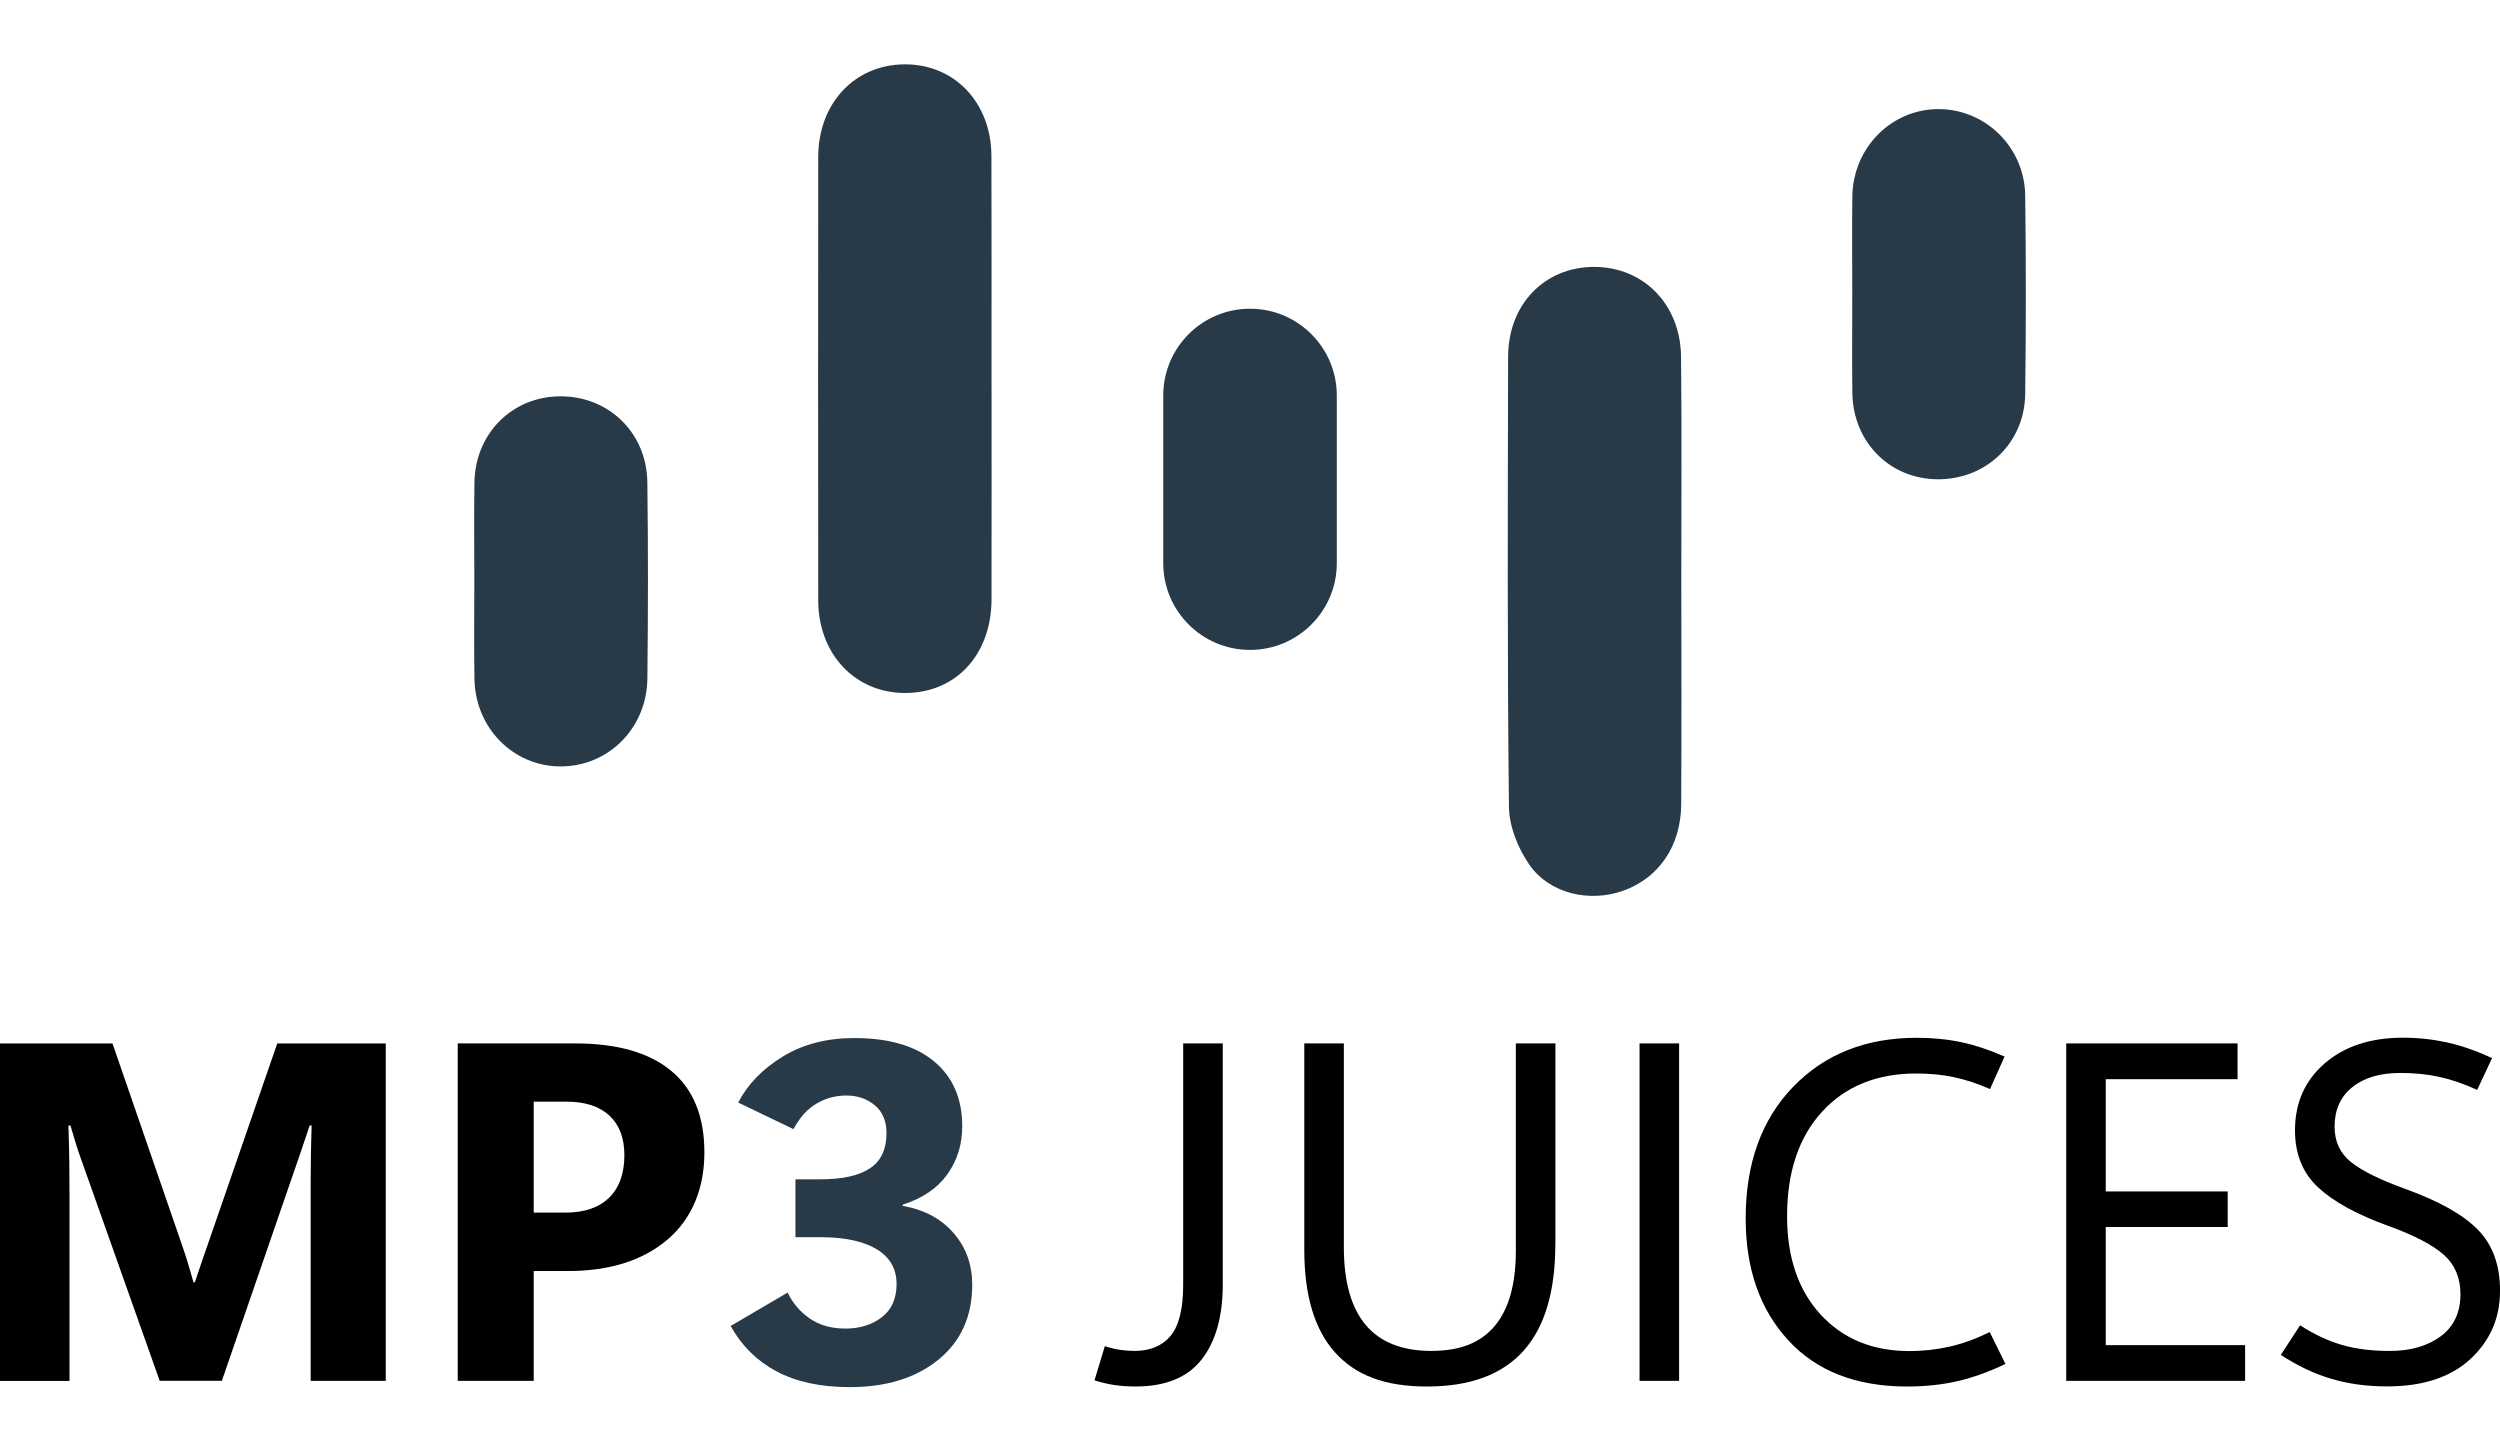
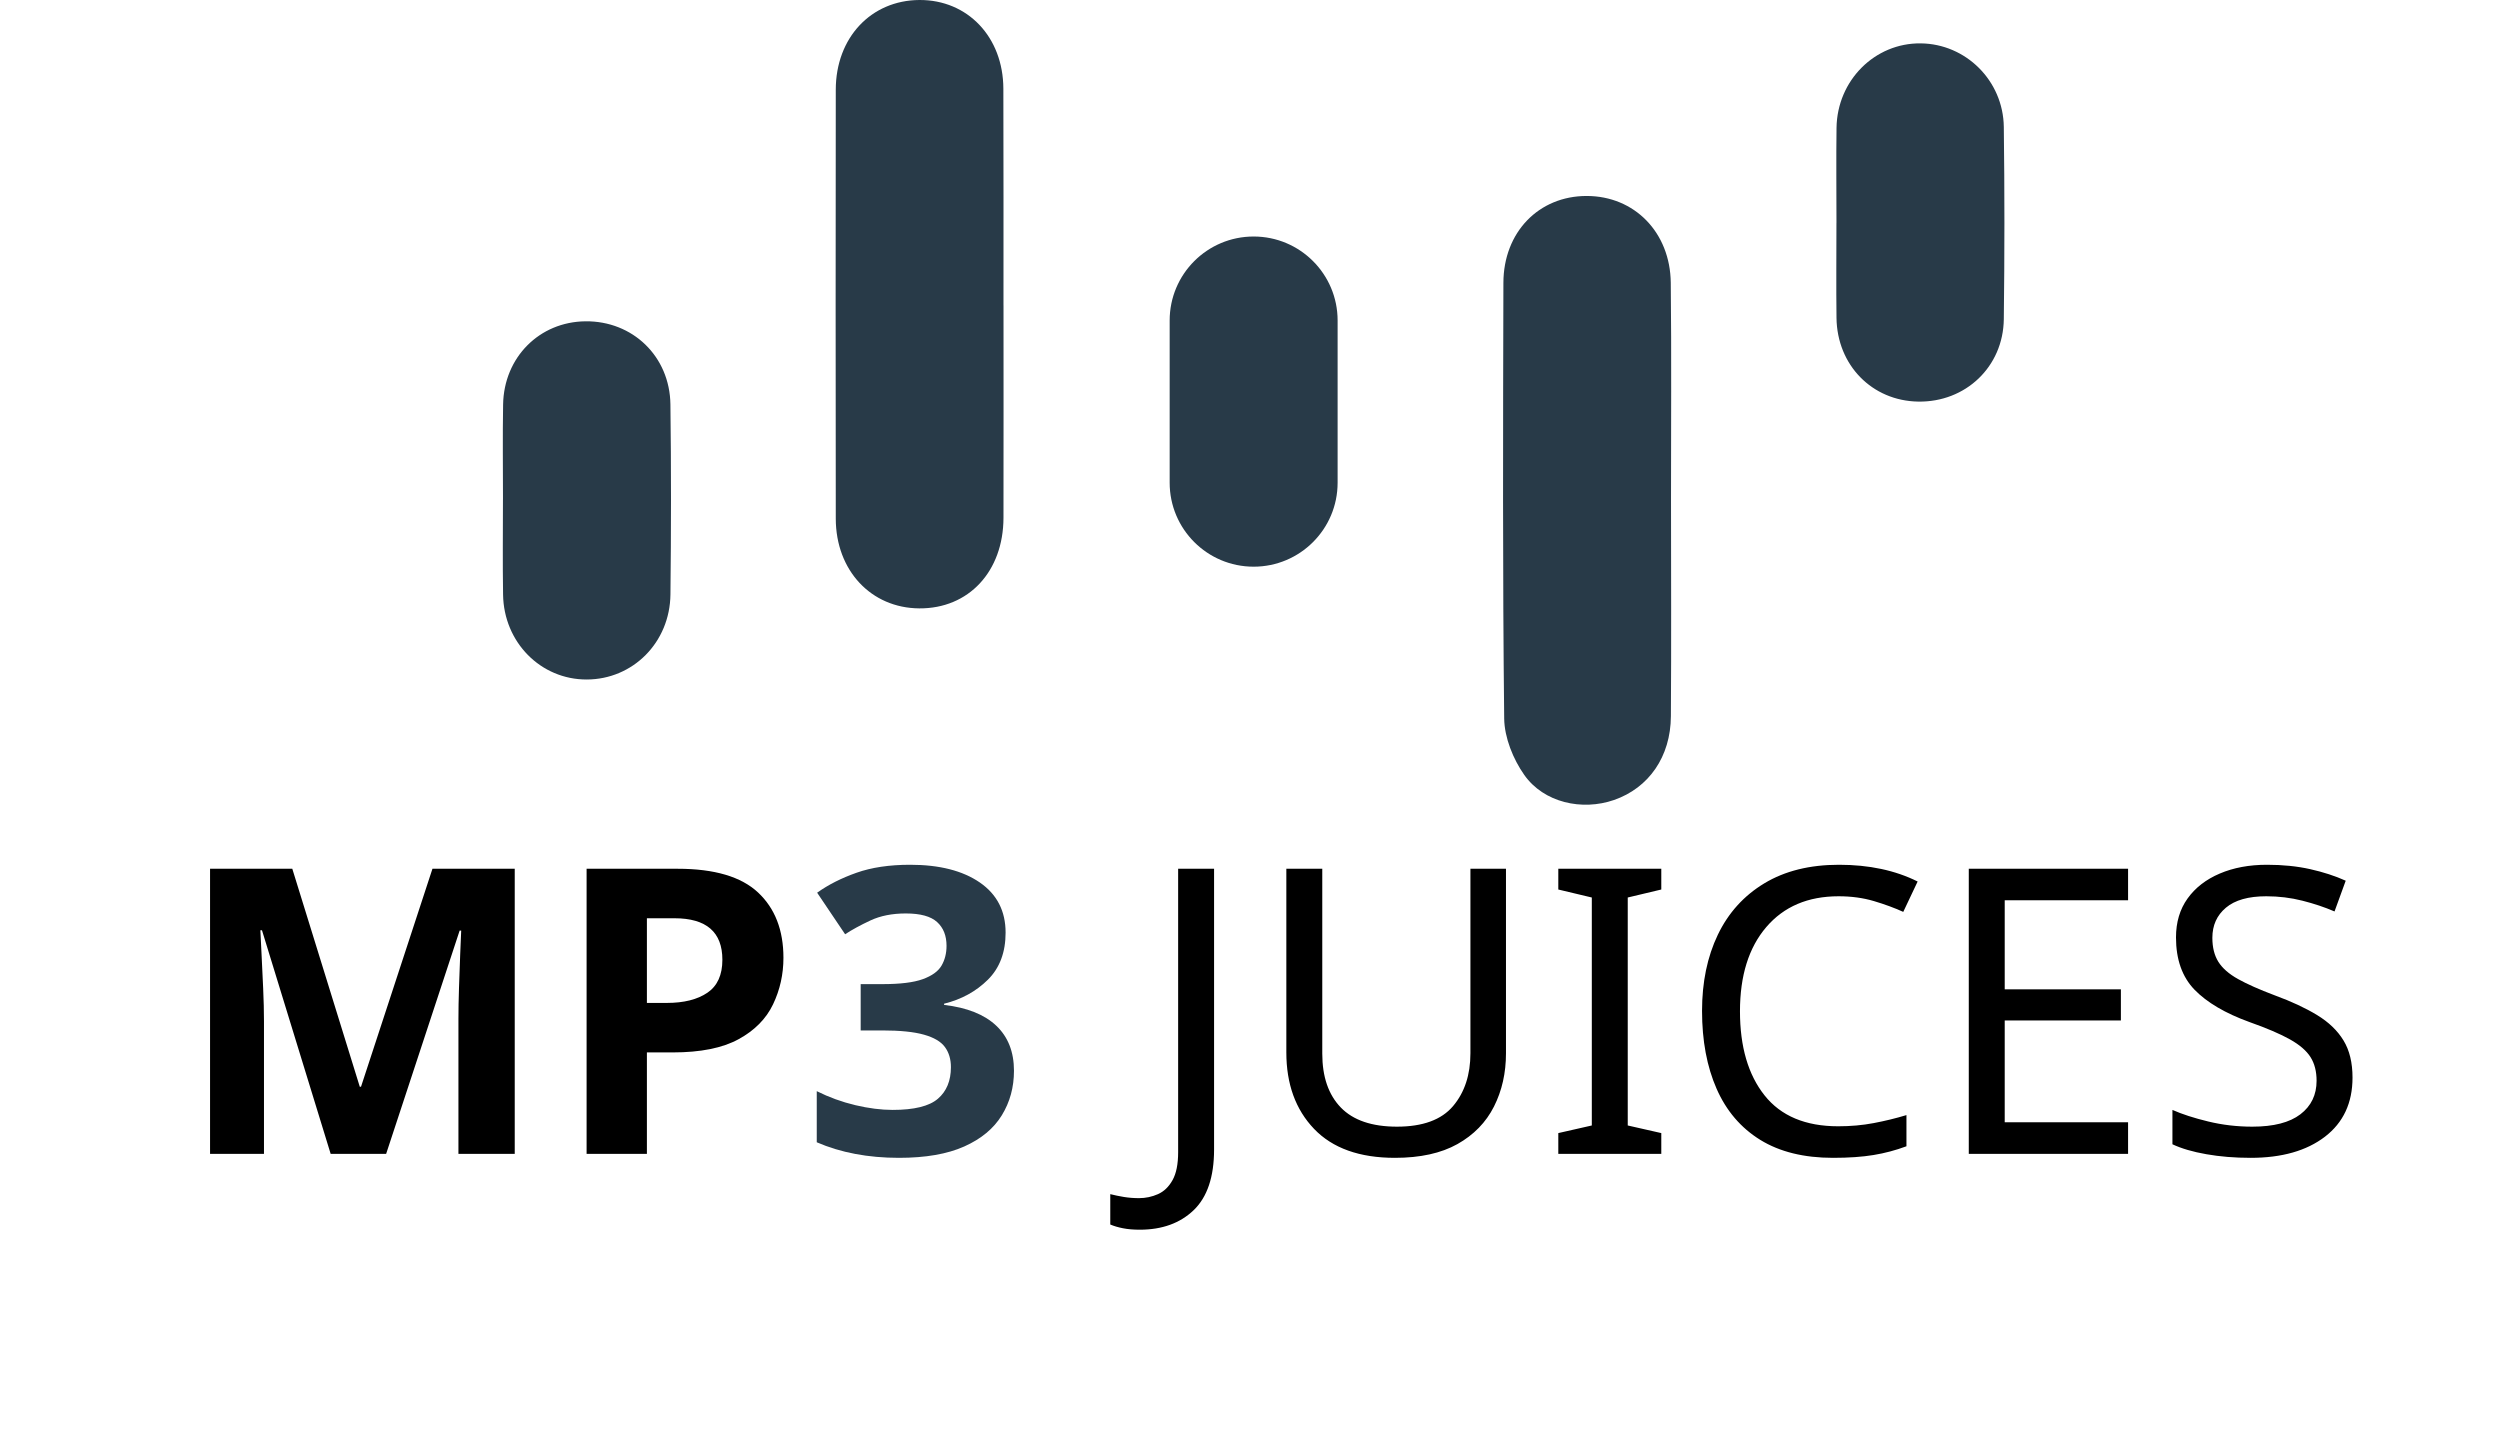
- <svg xmlns="http://www.w3.org/2000/svg" width="720" height="418" id="Layer_1" data-name="Layer 1" viewBox="0 0 694.61 367.51">
+ <svg xmlns="http://www.w3.org/2000/svg" width="720" height="418" viewBox="0 0 706.45 476.51">
  <defs>
    <style>
      .cls-1 {
+         font-size: 131.1px;
+       }
+ 
+       .cls-2, .cls-3 {
+         fill: #283a48;
+       }
+ 
+       .cls-2, .cls-4 {
+         font-family: MyanmarText-Bold, 'Myanmar Text';
+         font-weight: 700;
+       }
+ 
+       .cls-5 {
+         font-family: MyanmarText, 'Myanmar Text';
+       }
+ 
+       .cls-5, .cls-4 {
        fill: #000;
      }

-       .cls-1, .cls-2 {
+       .cls-3 {
        stroke-width: 0px;
-       }
- 
-       .cls-2 {
-         fill: #283a48;
      }
    </style>
  </defs>
-   <g id="Layer_2" data-name="Layer 2">
-     <g id="Layer_2-2" data-name="Layer 2-2">
-       <g>
-         <path class="cls-2" d="M131.79,143.41c0-9.09-.12-18.18.03-27.28.23-13.55,10.43-23.75,23.65-23.89,13.53-.15,24.21,10.04,24.39,23.84.24,18.18.21,36.39.01,54.57-.15,13.8-10.8,24.4-24.04,24.42-13.2.03-23.82-10.67-24.01-24.38-.15-9.09-.03-18.19-.03-27.29h0Z" />
-         <path class="cls-2" d="M514.64,63.96c0-9.09-.1-18.19.02-27.29.2-13.61,11.01-24.37,24.17-24.23,12.93.12,23.69,10.67,23.86,23.99.24,18.4.23,36.81,0,55.2-.18,13.69-11.01,23.87-24.57,23.66-13.23-.21-23.29-10.44-23.46-24.05-.11-9.09-.02-18.18-.02-27.28h0Z" />
-         <path class="cls-2" d="M347.31,67.9h0c13.32,0,24.11,10.8,24.11,24.11v46.58c0,13.32-10.8,24.11-24.11,24.11h0c-13.32,0-24.11-10.8-24.11-24.11v-46.58c0-13.32,10.8-24.11,24.11-24.11Z" />
-         <path class="cls-2" d="M467.14,143.42c.01,20.74.1,41.49-.03,62.23-.07,11.62-6.34,20.58-16.34,24.04-9.16,3.17-20.14.78-25.76-7.19-3.2-4.55-5.69-10.71-5.76-16.18-.47-41.7-.33-83.4-.23-125.1.03-14.58,10.18-24.94,23.9-24.94s23.99,10.44,24.15,24.91c.23,20.73.06,41.49.07,62.23h0Z" />
-         <path class="cls-2" d="M275.5,87.69c0,20.32.03,40.65-.01,60.97-.03,15.43-10,26.1-24.18,26.01-13.82-.09-23.95-10.86-23.97-25.74-.04-41.07-.06-82.14,0-123.21C227.37,10.79,237.48.08,251.35,0c13.84-.08,24.07,10.63,24.11,25.47.08,20.72.02,41.48.03,62.22h.01Z" />
+   <g id="Layer_1" data-name="Layer 1">
+     <g id="Layer_2" data-name="Layer 2">
+       <g id="Layer_2-2" data-name="Layer 2-2">
+         <g>
+           <path class="cls-3" d="M107.97,163.99c0-10.4-.14-20.79.04-31.19.26-15.49,11.93-27.16,27.04-27.31,15.47-.17,27.68,11.48,27.89,27.27.27,20.79.24,41.61.01,62.4-.17,15.78-12.35,27.91-27.49,27.93-15.09.04-27.24-12.2-27.46-27.88-.17-10.4-.04-20.81-.04-31.2h0Z" />
+           <path class="cls-3" d="M545.77,73.14c0-10.4-.12-20.81.02-31.2.23-15.57,12.59-27.87,27.63-27.7,14.78.14,27.09,12.2,27.29,27.43.27,21.04.26,42.1,0,63.13-.2,15.66-12.59,27.3-28.1,27.05-15.13-.24-26.64-11.94-26.83-27.5-.13-10.4-.02-20.79-.02-31.19h0Z" />
+           <path class="cls-3" d="M354.42,77.65h0c15.23,0,27.57,12.35,27.57,27.57v53.26c0,15.23-12.35,27.57-27.57,27.57h0c-15.23,0-27.57-12.35-27.57-27.57v-53.26c0-15.23,12.35-27.57,27.57-27.57Z" />
+           <path class="cls-3" d="M491.45,164c.01,23.72.12,47.44-.04,71.16-.08,13.29-7.26,23.53-18.68,27.49-10.48,3.63-23.03.89-29.46-8.23-3.66-5.2-6.51-12.25-6.59-18.51-.53-47.68-.38-95.37-.26-143.05.04-16.67,11.64-28.52,27.33-28.52s27.43,11.94,27.62,28.49c.26,23.71.07,47.44.08,71.16h0Z" />
+           <path class="cls-3" d="M272.3,100.28c0,23.24.04,46.48-.01,69.72-.04,17.64-11.44,29.85-27.65,29.74-15.8-.11-27.38-12.42-27.41-29.44-.05-46.97-.07-93.93,0-140.89C217.26,12.34,228.83.1,244.68,0c15.83-.09,27.53,12.15,27.57,29.13.09,23.7.02,47.43.04,71.15h.01Z" />
+         </g>
      </g>
    </g>
  </g>
  <g id="Layer_3" data-name="Layer 3">
-     <g>
-       <path class="cls-1" d="M107.17,365.79h-20.85v-56.1c0-2.39.02-4.75.07-7.07.04-2.3.11-4.91.19-7.79h-.53c-.49,1.44-.92,2.74-1.32,3.9s-.77,2.25-1.11,3.3l-21.98,63.75h-17.27l-22.37-63.09c-.44-1.25-.79-2.39-1.09-3.39-.28-1.02-.74-2.5-1.33-4.45h-.58c.13,3.85.23,7.26.26,10.27.04,3,.05,5.94.05,8.83v51.86H0v-93.76h31.26l19.16,55.57c.69,1.97,1.25,3.69,1.71,5.19.44,1.5.97,3.38,1.63,5.59h.39c.79-2.36,1.41-4.2,1.86-5.55s1.09-3.13,1.86-5.36l19.16-55.44h30.15v93.73h.01Z" />
-       <path class="cls-1" d="M148.29,335.25v30.54h-21.11v-93.76h32.62c11.68,0,20.59,2.55,26.72,7.65s9.19,12.64,9.19,22.63-3.43,18.46-10.29,24.26-16.07,8.7-27.62,8.7h-9.51v-.02h0ZM148.29,288.24v30.8h8.83c5.24,0,9.26-1.37,12.1-4.13,2.83-2.74,4.26-6.7,4.26-11.83,0-4.75-1.39-8.42-4.15-10.99-2.78-2.57-6.73-3.87-11.87-3.87h-9.17Z" />
-       <path class="cls-2" d="M203.01,350.54l15.82-9.28c1.44,2.96,3.5,5.38,6.19,7.22,2.69,1.86,5.98,2.78,9.9,2.78s7.39-1.05,10.11-3.17c2.72-2.11,4.08-5.19,4.08-9.25s-1.81-7.37-5.45-9.58c-3.64-2.2-8.65-3.32-15-3.38h-7.65v-16.09h7c6.1,0,10.69-1.03,13.73-3.08,3.06-2.04,4.57-5.31,4.57-9.74,0-3.36-1.09-5.94-3.24-7.74s-4.8-2.72-7.95-2.72c-2.96,0-5.72.75-8.27,2.25-2.55,1.5-4.67,3.87-6.38,7.09l-15.37-7.39c2.66-5.1,6.79-9.35,12.39-12.78,5.61-3.43,12.24-5.14,19.91-5.14,9.58,0,16.99,2.18,22.16,6.51,5.19,4.33,7.79,10.32,7.79,17.95,0,5.1-1.37,9.56-4.13,13.4-2.74,3.85-6.88,6.66-12.43,8.44v.32c5.98,1.05,10.69,3.57,14.15,7.56,3.47,3.99,5.19,8.77,5.19,14.36,0,8.76-3.13,15.7-9.37,20.8-6.26,5.1-14.45,7.65-24.62,7.65-8.16,0-14.94-1.46-20.4-4.39-5.42-2.87-9.67-7.09-12.73-12.59h.01Z" />
-       <path class="cls-1" d="M339.74,338.98c0,8.95-1.97,15.9-5.89,20.89s-10.04,7.48-18.3,7.48c-2.1,0-4.03-.13-5.82-.39-1.78-.26-3.66-.69-5.63-1.32l2.87-9.49c1.48.49,2.89.83,4.22,1.02s2.66.3,4.01.3c4.35,0,7.7-1.39,10.04-4.18,2.32-2.79,3.5-7.52,3.5-14.19v-67.08h10.99v66.97h0Z" />
-       <path class="cls-1" d="M432.14,327.8c0,13.2-2.96,23.1-8.88,29.68-5.92,6.58-14.85,9.88-26.74,9.88s-19.91-3.17-25.6-9.49c-5.68-6.31-8.53-15.82-8.53-28.52v-57.33h10.99v56.62c0,9.6,2.02,16.79,6.07,21.61,4.05,4.82,10.14,7.22,18.25,7.22s13.73-2.32,17.62-6.96c3.9-4.65,5.85-11.6,5.85-20.89v-57.6h10.99v55.76h-.02Z" />
-       <path class="cls-1" d="M466.53,365.79h-10.99v-93.76h10.99v93.76Z" />
-       <path class="cls-1" d="M557.21,361.08c-4.54,2.18-8.96,3.77-13.27,4.78-4.31,1-9,1.5-14.06,1.5-14.17,0-25.18-4.29-33.05-12.88-7.88-8.58-11.8-19.85-11.8-33.81,0-15.3,4.39-27.48,13.18-36.57,8.77-9.09,20.23-13.63,34.37-13.63,4.41,0,8.53.41,12.39,1.23s7.86,2.16,11.99,3.99l-4.05,9.02c-3.45-1.51-6.79-2.62-10.01-3.3s-6.71-1.02-10.46-1.02c-10.99,0-19.71,3.55-26.2,10.63-6.47,7.09-9.71,16.74-9.71,29.01,0,11.48,3.11,20.57,9.32,27.34,6.21,6.75,14.44,10.14,24.69,10.14,3.78,0,7.5-.41,11.15-1.23,3.64-.83,7.35-2.18,11.15-4.05l4.35,8.85h.01Z" />
-       <path class="cls-1" d="M623.78,365.79h-49.69v-93.76h47.6v9.94h-36.62v31.19h33.88v9.88h-33.88v32.83h38.72v9.92h-.02,0Z" />
-       <path class="cls-1" d="M633.71,358.58l5.36-8.23c3.85,2.5,7.67,4.29,11.51,5.42,3.85,1.14,8.3,1.71,13.4,1.71,5.7,0,10.41-1.33,14.1-4.03,3.67-2.69,5.54-6.6,5.54-11.74,0-4.57-1.56-8.23-4.67-10.99-3.11-2.74-8.23-5.4-15.33-7.97-8.81-3.18-15.33-6.77-19.59-10.76s-6.38-9.26-6.38-15.79c0-7.67,2.76-13.87,8.27-18.64,5.52-4.75,12.77-7.12,21.75-7.12,4.18,0,8.28.45,12.3,1.33,4.01.9,8.16,2.34,12.43,4.35l-4.13,8.83c-3.58-1.65-7.05-2.85-10.43-3.6s-7.03-1.11-10.95-1.11c-5.63,0-10.07,1.32-13.33,3.96-3.27,2.64-4.91,6.28-4.91,10.95,0,4.11,1.5,7.37,4.52,9.81,3,2.44,8.02,4.93,15.03,7.46,9.41,3.39,16.18,7.19,20.27,11.38s6.15,9.83,6.15,16.93c0,7.58-2.74,13.91-8.23,18.99s-13.2,7.61-23.16,7.61c-5.59,0-10.72-.69-15.43-2.1-4.75-1.39-9.43-3.6-14.1-6.66h.01Z" />
-     </g>
+     <text class="cls-1" transform="translate(0 378.82)">
+       <tspan class="cls-4" x="0" y="0">MP</tspan>
+       <tspan class="cls-2" x="206" y="0">3</tspan>
+       <tspan class="cls-4" x="281.4" y="0"> </tspan>
+       <tspan class="cls-5" x="317.57" y="0">JUICES</tspan>
+     </text>
  </g>
</svg>
